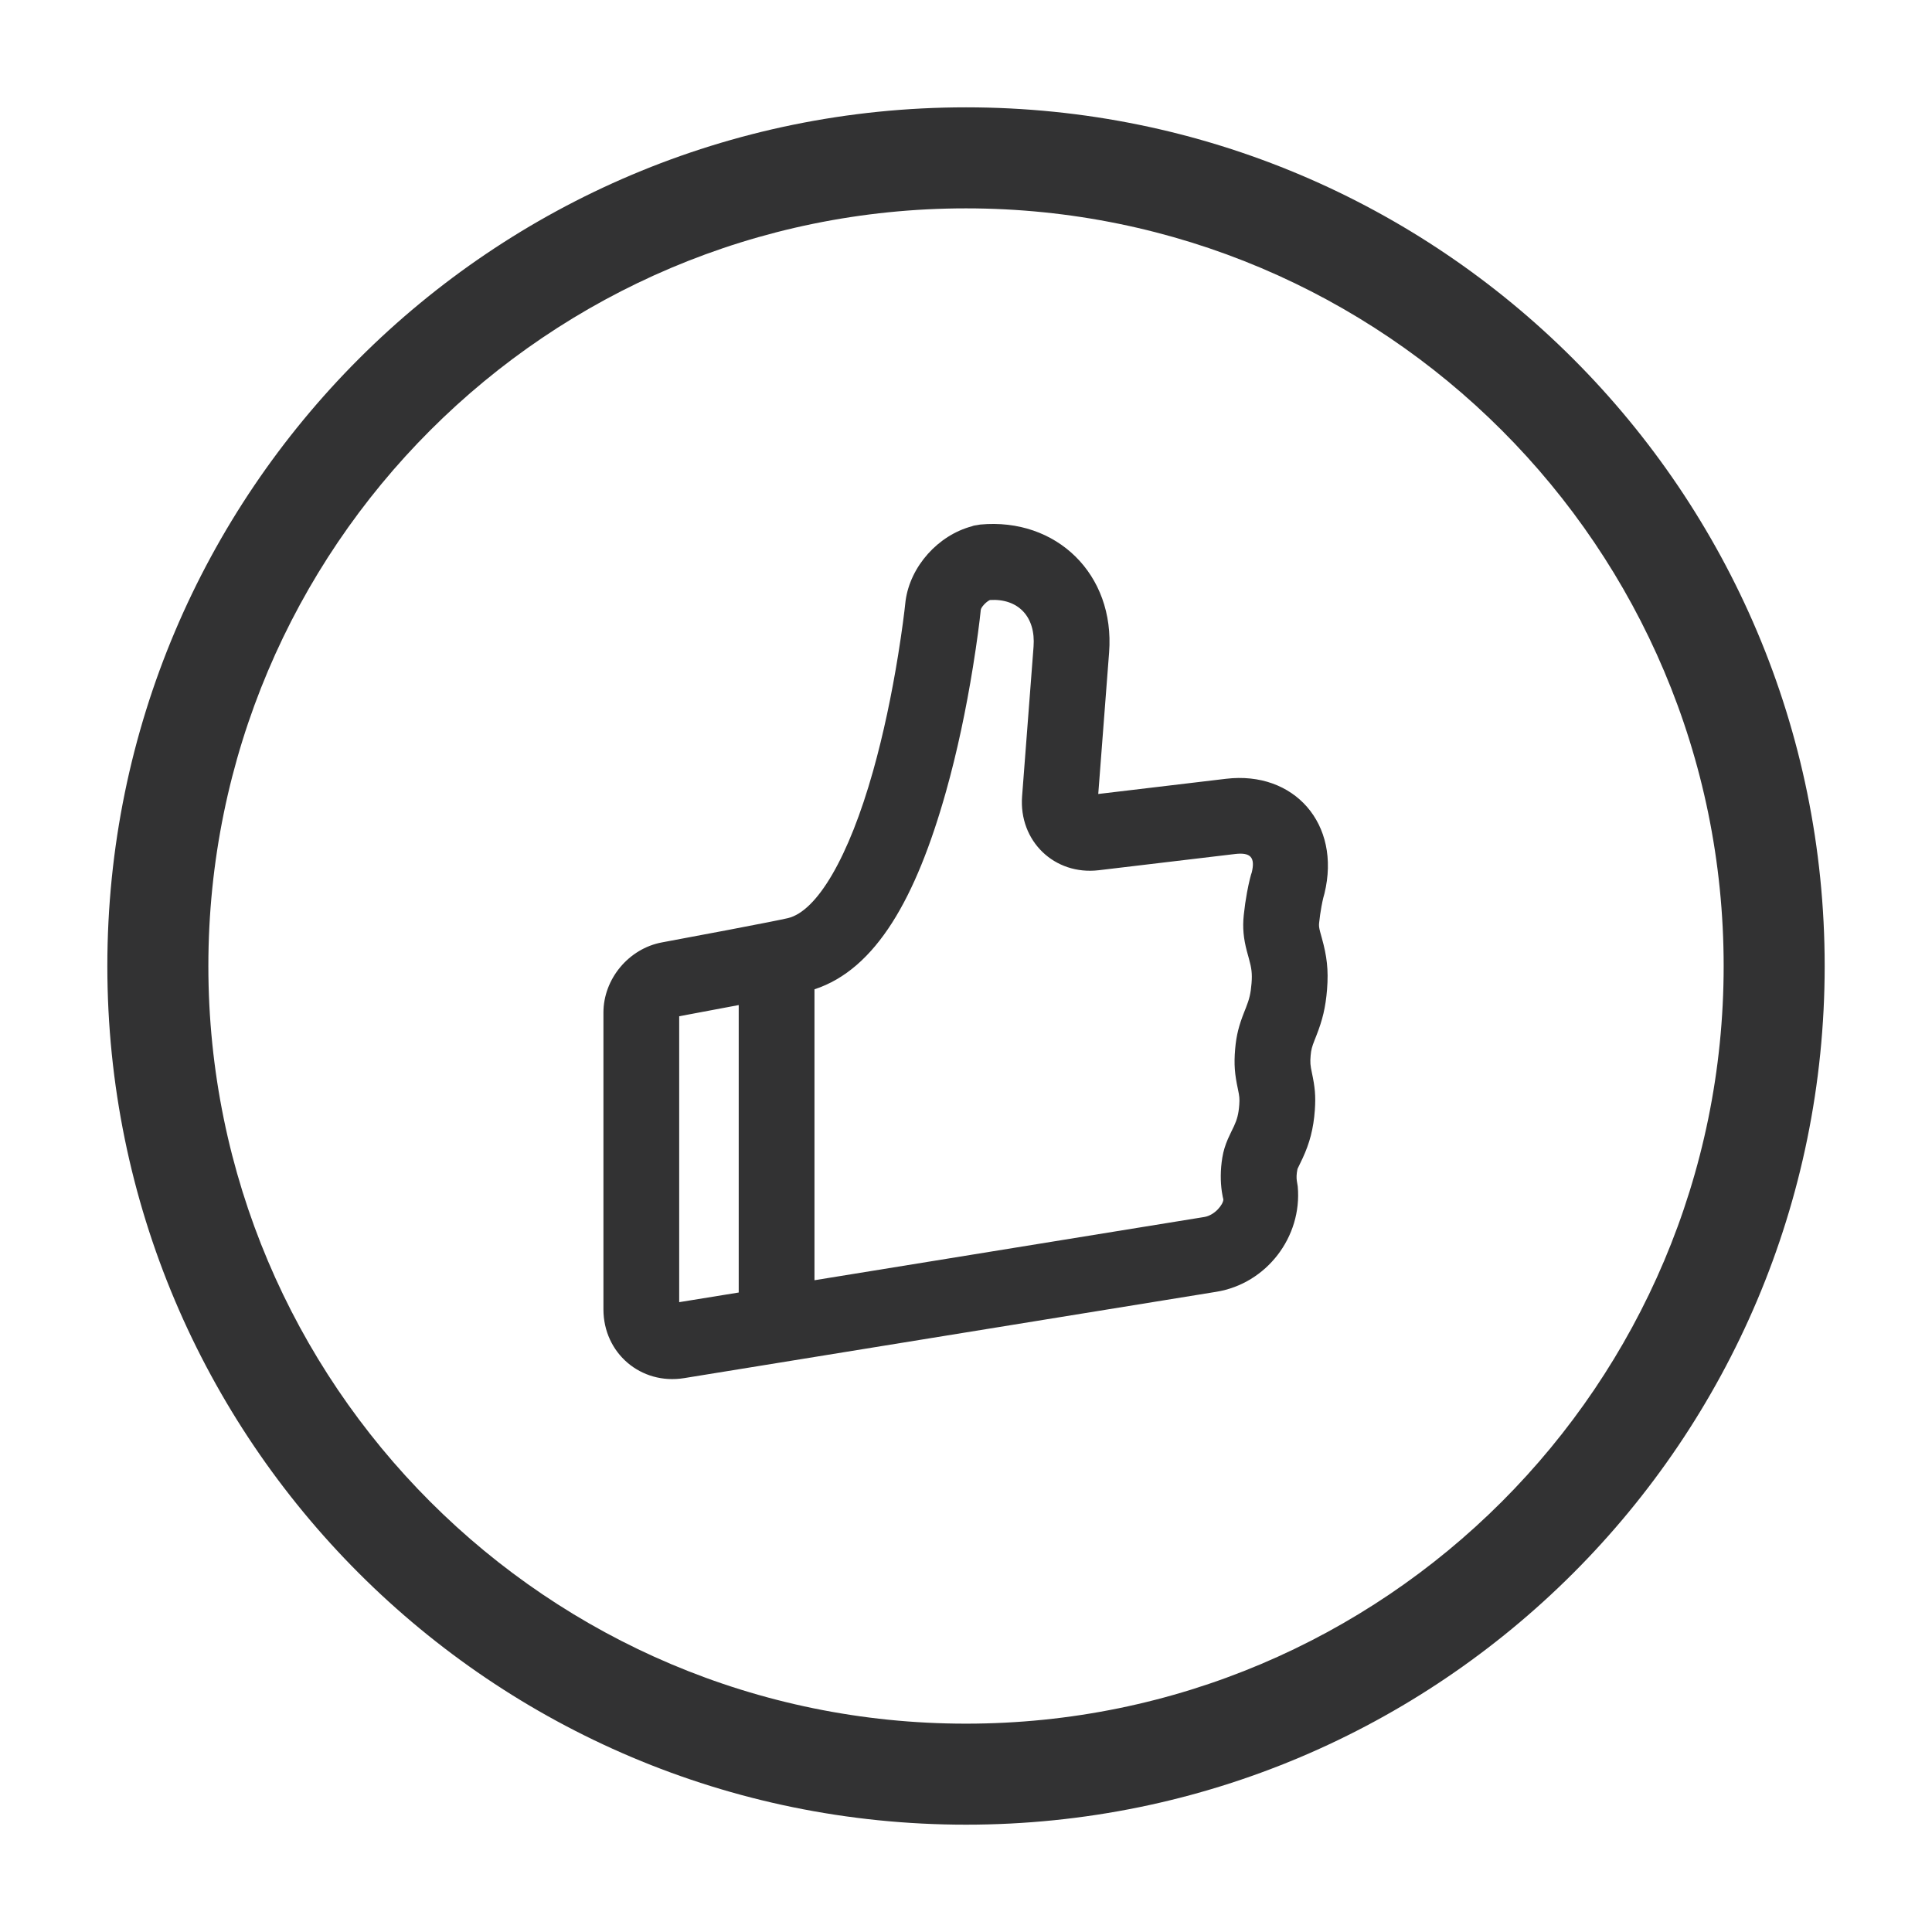
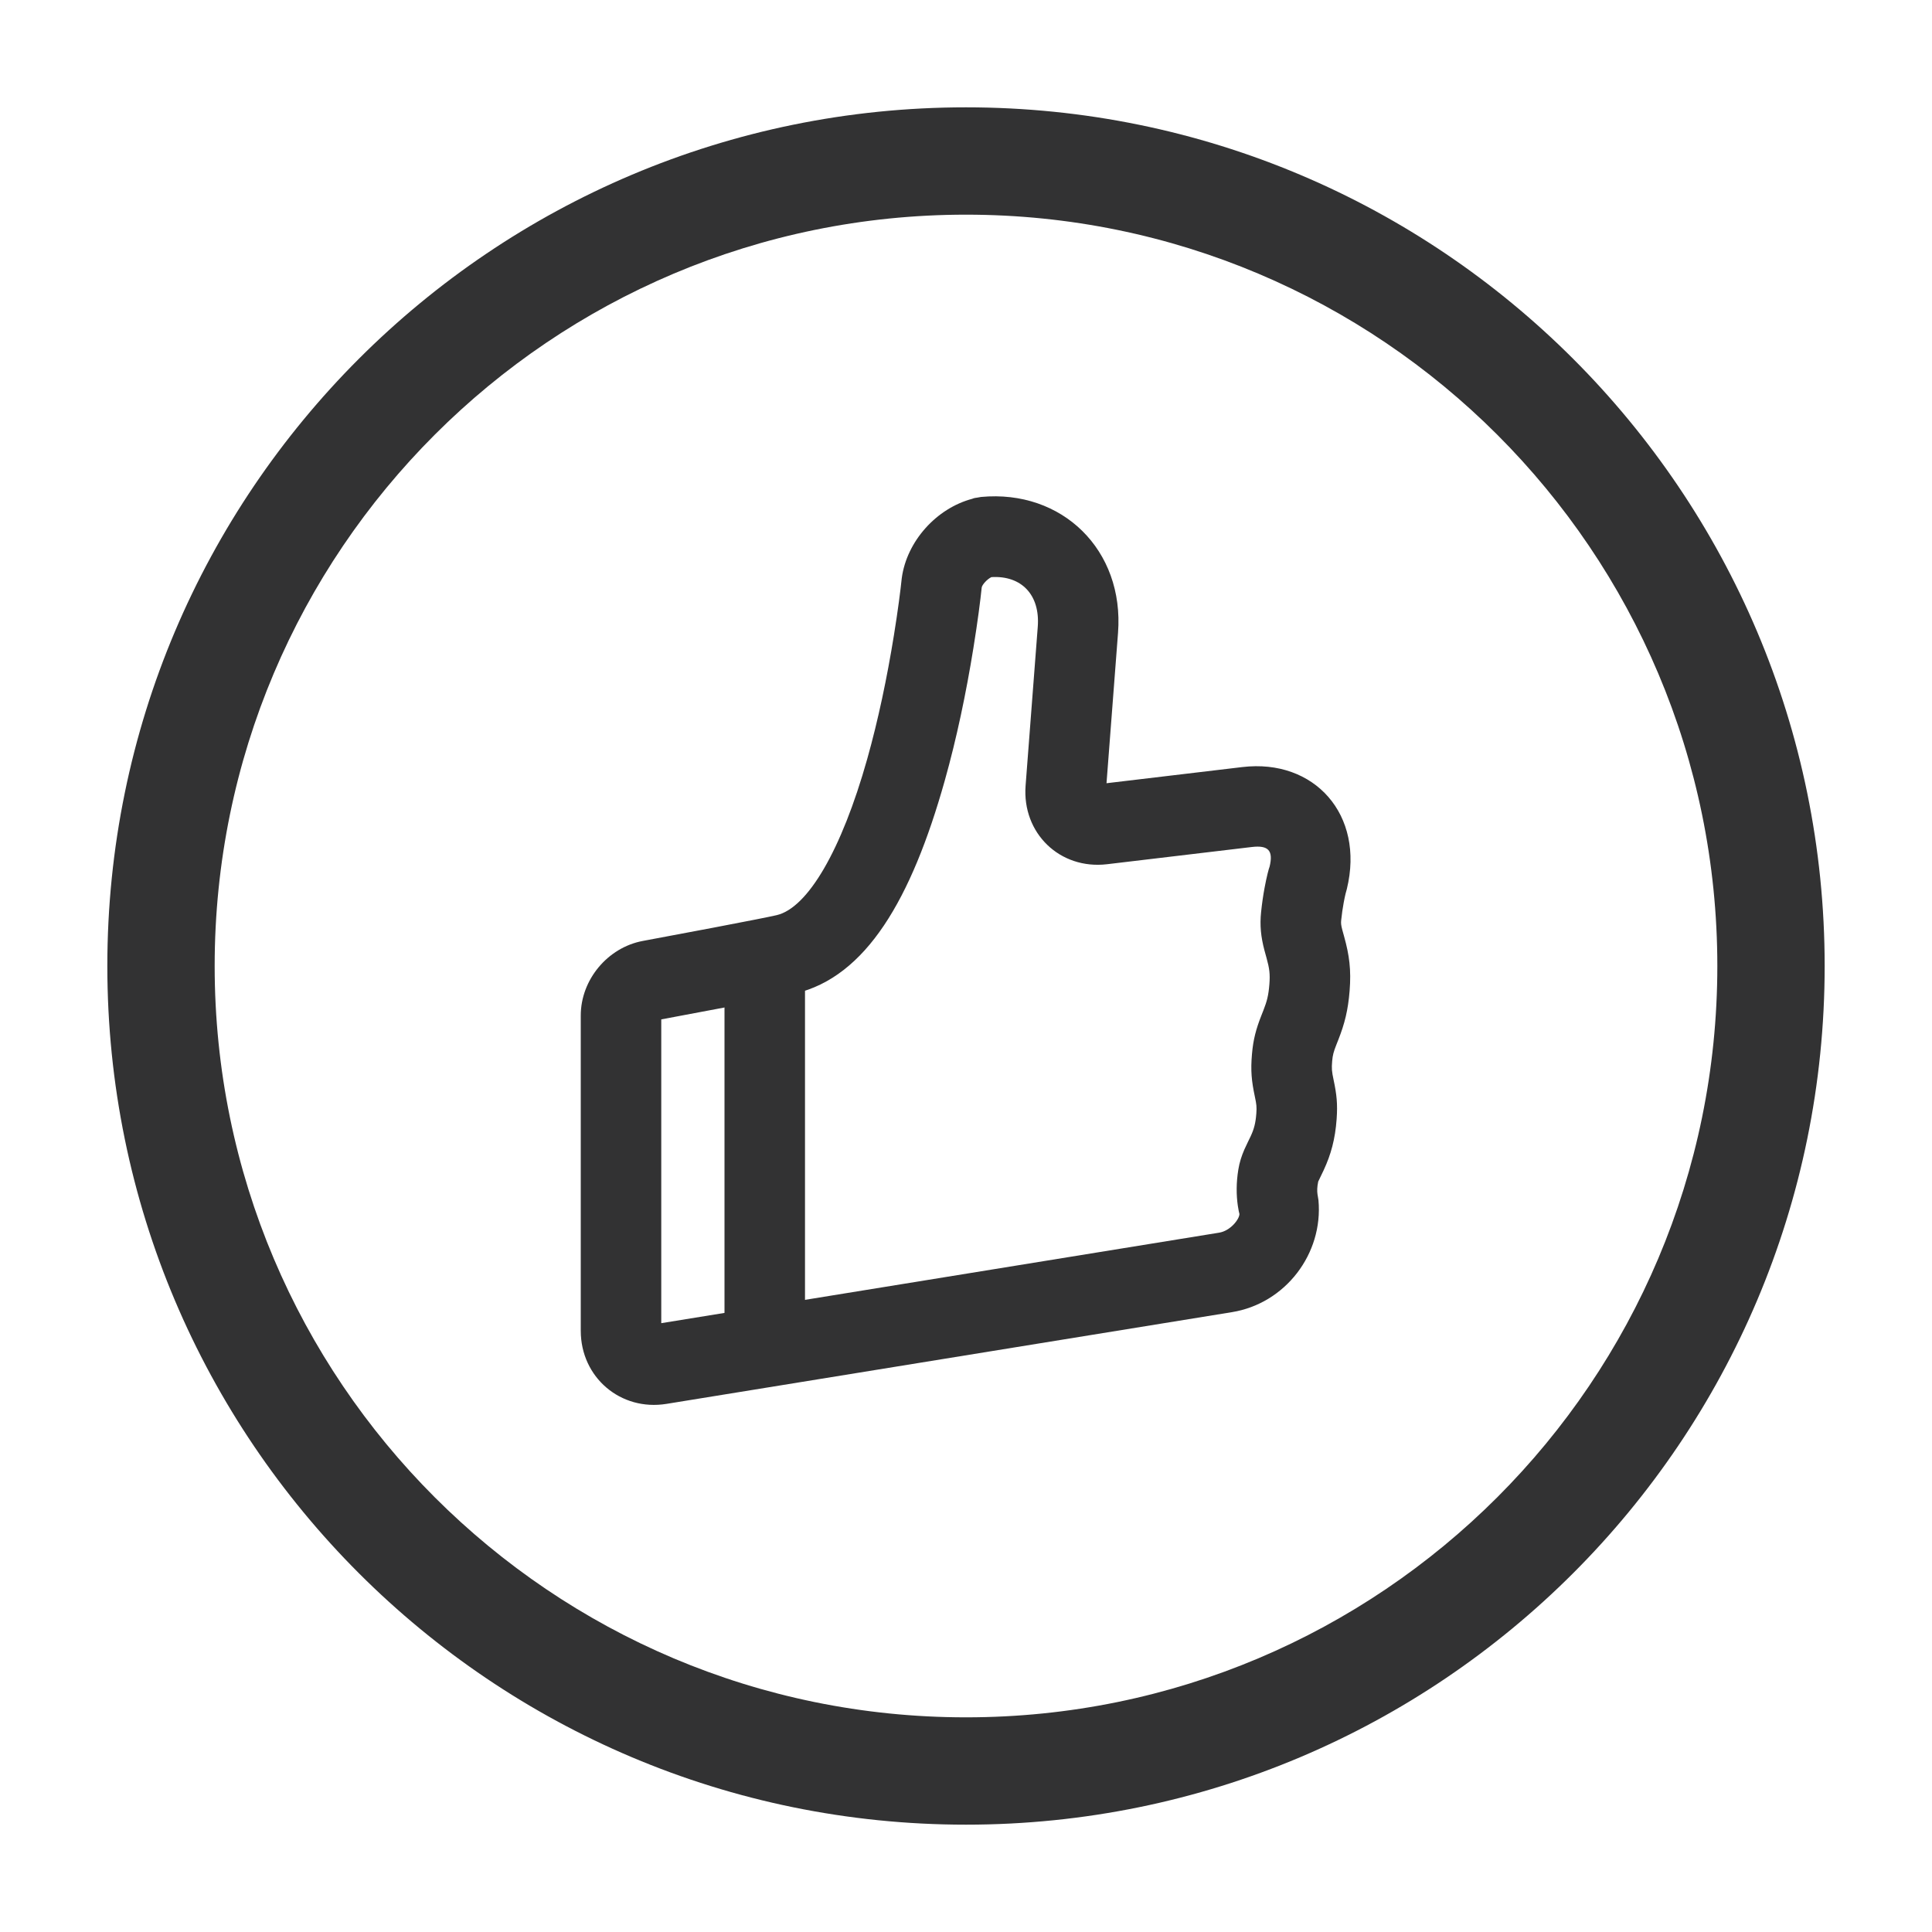
<svg xmlns="http://www.w3.org/2000/svg" width="1000" height="1000">
-   <path d="M421.574 662.643l201.735-32.724c5.54-.9 9.867-6.553 9.904-9.087-.328-1.31-.328-1.31-.786-4.015-.761-5.243-.811-11.213.252-17.69.559-3.408 1.53-6.474 2.91-9.663.737-1.706 2.983-6.277 3.114-6.559 1.597-3.448 2.4-6.345 2.742-11.145.22-3.073.088-4.3-.706-8.042-1.63-7.68-2.123-12.664-1.422-20.8.62-7.187 1.996-12.253 4.63-18.944.509-1.282.509-1.282.95-2.398 1.746-4.45 2.469-7.284 2.896-12.61.4-5.048.034-7.78-1.366-12.824-.494-1.758-.494-1.758-1.075-3.913-1.669-6.415-2.284-11.932-1.582-18.587.431-4.131.998-8.017 1.67-11.645 1.02-5.506 2.105-9.587 2.467-10.408 1.876-7.786-.571-10.516-8.671-9.551l-70.52 8.388c-22.99 2.716-41.434-15.115-39.683-38.264l5.932-77.446c1.187-15.485-7.912-25.023-22.57-24.158-2.037.937-4.544 3.695-4.741 5.081-.613 6.035-1.923 16.34-4.05 29.517-3.547 21.962-8.15 43.945-13.964 64.602-15.511 55.122-36.291 91.932-68.066 102.303v150.582zm-39.216 6.361V520.22a8366.294 8366.294 0 0 1-30.806 5.793v147.988l30.806-4.997zm69.533-269.87c5.364-19.062 9.673-39.635 12.998-60.23 1.995-12.356 3.21-21.911 3.826-27.872 2.423-17.922 16.843-33.987 34.379-38.637.802-.358 1.637-.473 2.467-.574.582-.117 1.166-.22 1.754-.312 39.512-3.719 69.846 25.815 66.752 66.203l-5.612 73.253 66.144-7.868c35.136-4.187 59.726 23.246 50.942 59.377-.271.798-.875 3.071-1.542 6.67a109.56 109.56 0 0 0-1.227 8.59c-.15 1.43-.04 2.417.532 4.619.38 1.41.38 1.41.91 3.301 2.53 9.111 3.482 16.21 2.67 26.432-.764 9.52-2.42 16.008-5.479 23.808l-.968 2.446c-1.363 3.463-1.802 5.078-2.05 7.944-.318 3.703-.183 5.072.681 9.143 1.522 7.17 2.017 11.782 1.494 19.123-.699 9.8-2.77 17.27-6.275 24.836-.492 1.063-2.422 4.99-2.705 5.644-.576 2.706-.56 4.684-.346 6.148.064.357.064.357.47 2.9 2.386 26.129-16.14 50.336-42.118 54.55l-275.498 44.69c-22.335 3.62-41.754-12.895-41.754-35.608V524.114c0-17.415 13.107-33.135 30.246-36.32a8255.487 8255.487 0 0 0 33.654-6.329l1.264-.24c15.877-3.025 26.987-5.215 30.303-5.996 15.132-3.567 31.576-31.631 44.088-76.094zm48.114 545.316c-245.46 0-444.445-198.985-444.445-444.445 0-245.46 198.985-444.445 444.445-444.445 245.46 0 444.445 198.985 444.445 444.445 0 245.46-198.985 444.445-444.445 444.445zm0-52.288c216.583 0 392.157-175.574 392.157-392.157 0-216.583-175.574-392.157-392.157-392.157-216.583 0-392.157 175.574-392.157 392.157 0 216.583 175.574 392.157 392.157 392.157z" fill="#323233" fill-rule="nonzero" />
+   <g fill="#323233" fill-rule="evenodd">
+     <path d="M448.879 392.825c5.7-20.253 10.277-42.112 13.81-63.994 2.12-13.129 3.411-23.281 4.066-29.615 2.574-19.041 17.896-36.11 36.527-41.052.853-.38 1.739-.502 2.621-.61.618-.123 1.24-.234 1.864-.33 41.98-3.952 74.21 27.428 70.923 70.34l-5.962 77.831 70.278-8.36c37.332-4.448 63.459 24.7 54.125 63.088-.287.848-.929 3.264-1.637 7.088-.517 2.786-.96 5.825-1.304 9.127-.16 1.519-.044 2.567.565 4.906.404 1.498.404 1.498.967 3.509 2.687 9.68 3.7 17.221 2.837 28.083-.812 10.115-2.571 17.009-5.821 25.297-.557 1.408-.557 1.408-1.03 2.598-1.448 3.679-1.914 5.395-2.177 8.44-.339 3.935-.195 5.389.723 9.715 1.618 7.619 2.144 12.518 1.587 20.318-.742 10.412-2.943 18.349-6.666 26.388-.524 1.13-2.574 5.303-2.874 5.997-.612 2.875-.595 4.976-.369 6.532.069.38.069.38.5 3.082 2.535 27.761-17.15 53.48-44.75 57.959l-292.717 47.483c-23.73 3.846-44.363-13.7-44.363-37.833V525.615c0-18.503 13.926-35.205 32.136-38.59a8771.5 8771.5 0 0 0 35.758-6.723l1.342-.256c16.87-3.214 28.674-5.54 32.197-6.37 16.078-3.79 33.55-33.608 46.844-80.85zm59.248-88.713c-.65 6.412-2.043 17.36-4.304 31.36-3.767 23.335-8.66 46.692-14.835 68.64-17.294 61.455-40.75 101.486-77.4 110.12-4.394 1.035-16.208 3.364-33.951 6.744l-1.352.258a8848.395 8848.395 0 0 1-34.016 6.4V684.87l288.74-46.838c5.887-.955 10.485-6.962 10.524-9.655-.348-1.39-.348-1.39-.834-4.266-.81-5.57-.863-11.914.267-18.794.593-3.623 1.626-6.88 3.09-10.268.785-1.812 3.172-6.67 3.31-6.969 1.697-3.663 2.55-6.742 2.914-11.841.233-3.266.093-4.57-.75-8.545-1.733-8.16-2.256-13.456-1.511-22.1.658-7.637 2.12-13.019 4.92-20.128l1.008-2.548c1.855-4.729 2.623-7.739 3.078-13.398.425-5.363.036-8.266-1.452-13.625-.525-1.869-.525-1.869-1.142-4.158-1.773-6.815-2.427-12.678-1.68-19.749.457-4.389 1.06-8.518 1.774-12.372 1.084-5.85 2.236-10.187 2.62-11.059 1.994-8.273-.606-11.174-9.213-10.148l-74.928 8.913c-24.426 2.885-44.022-16.06-42.162-40.656l6.303-82.286c1.26-16.453-8.407-26.587-23.98-25.668-2.165.995-4.829 3.925-5.038 5.399z" fill-rule="nonzero" />
+     <path d="M375 706.35h41.667V509.92H375z" />
+     <path d="M500 888.889c214.777 0 388.889-174.112 388.889-388.889 0-214.777-174.112-388.889-388.889-388.889-214.777 0-388.889 174.112-388.889 388.889 0 214.777 174.112 388.889 388.889 388.889zm0 55.555C254.54 944.444 55.556 745.46 55.556 500S254.54 55.556 500 55.556 944.444 254.54 944.444 500 745.46 944.444 500 944.444z" fill-rule="nonzero" />
+   </g>
</svg>
